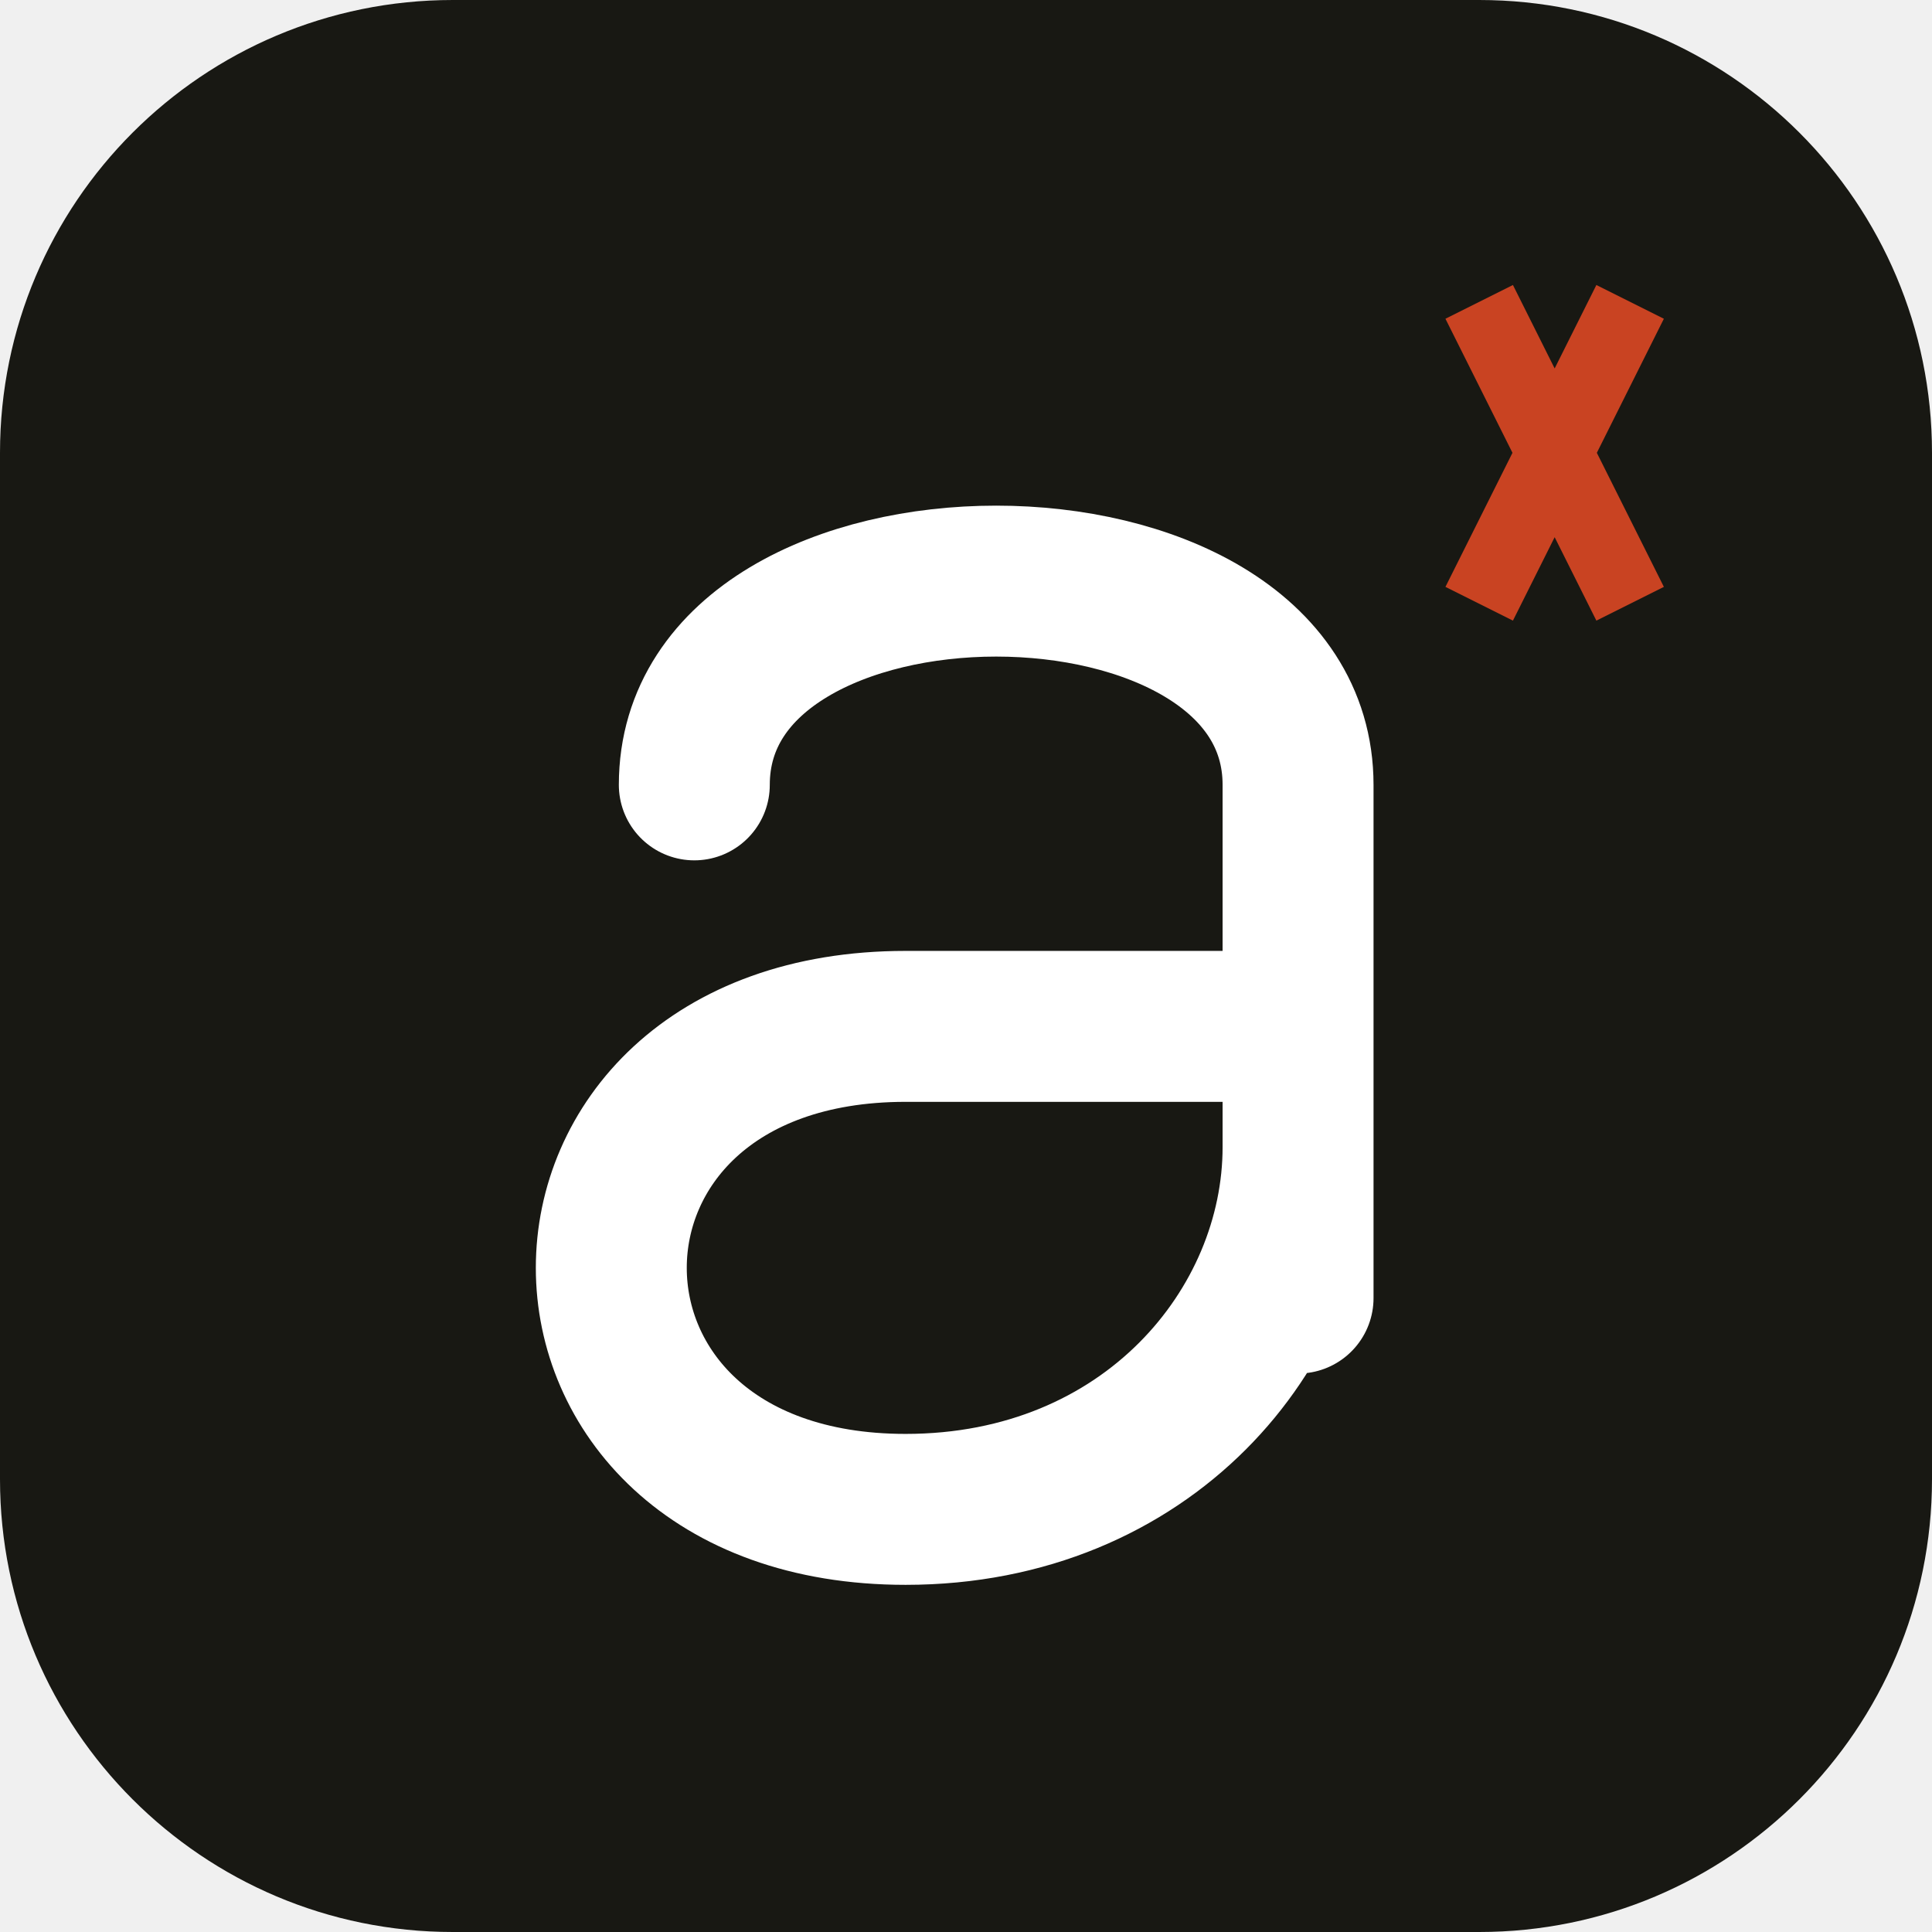
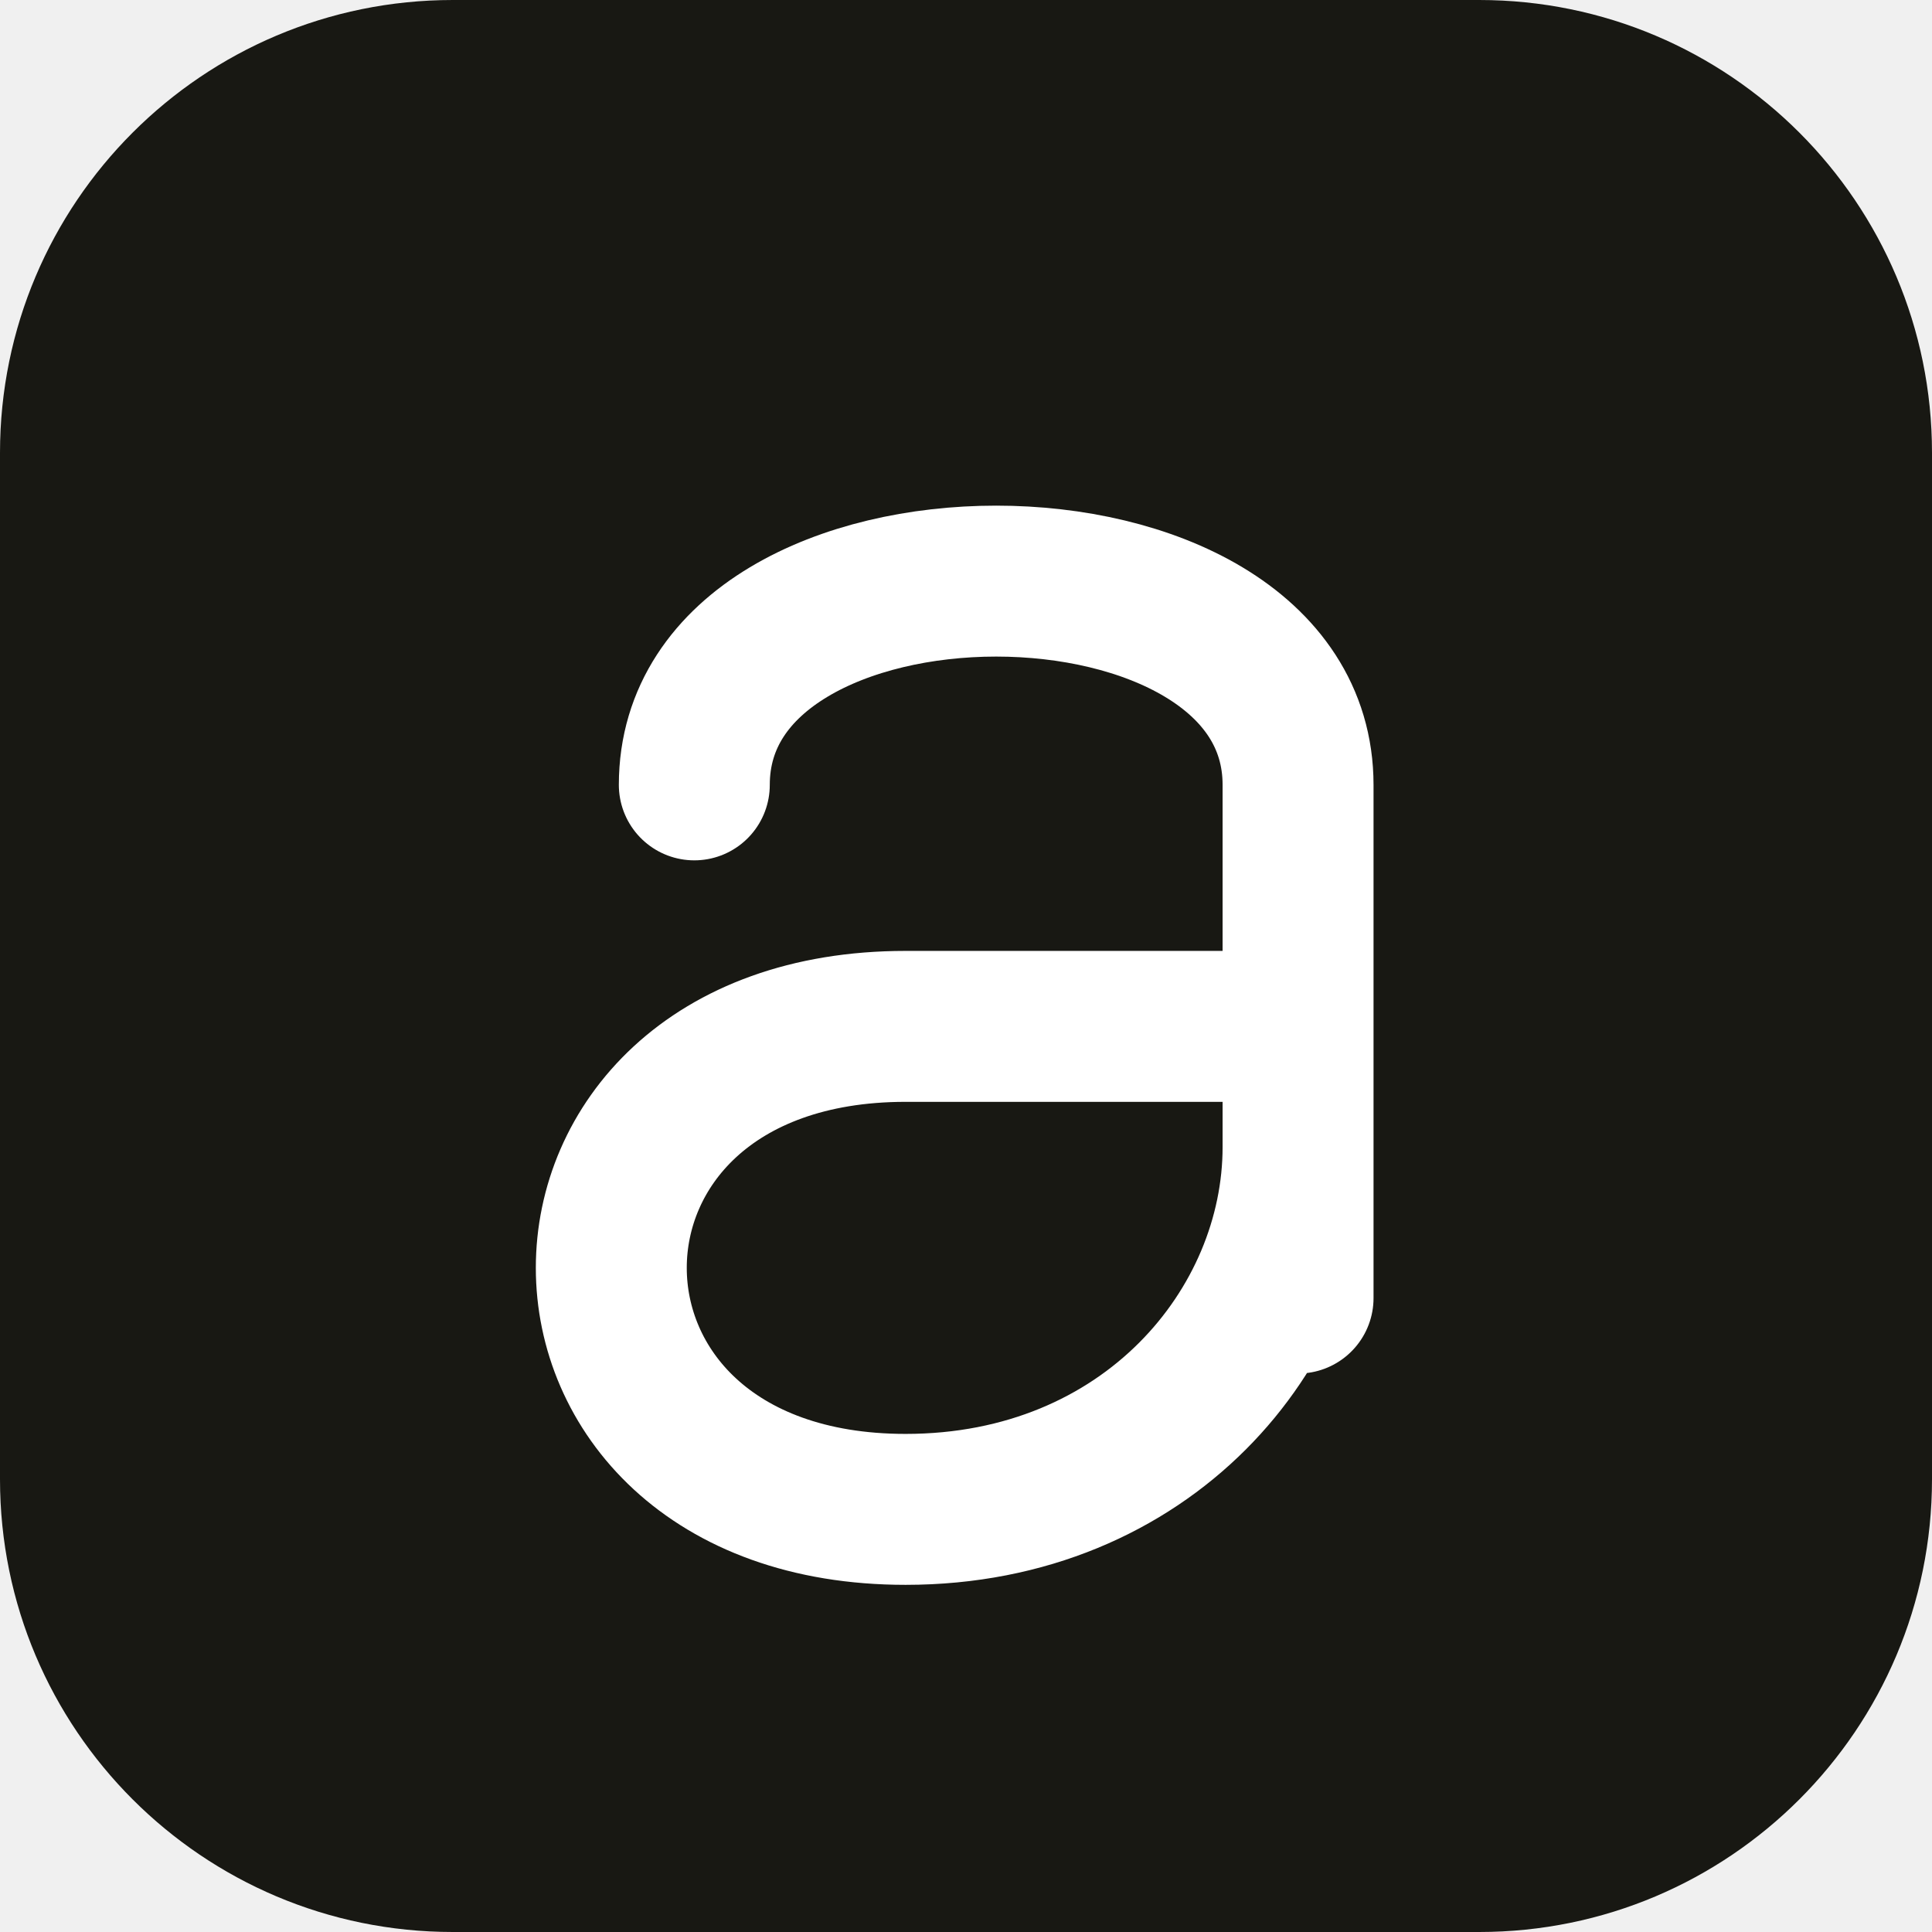
<svg xmlns="http://www.w3.org/2000/svg" viewBox="0 0 64 64">
  <rect width="64" height="64" rx="15" fill="#181813" />
  <path d="M43 43V26c0-9-20-9-20 0m20 8H30c-13 0-13 16 0 16 8 0 13-6 13-12" fill="none" stroke="#fff" stroke-width="5" stroke-linecap="round" />
-   <path d="m49 10 5 10m0-10-5 10" stroke="#c94322" stroke-width="2.5" />
</svg>
